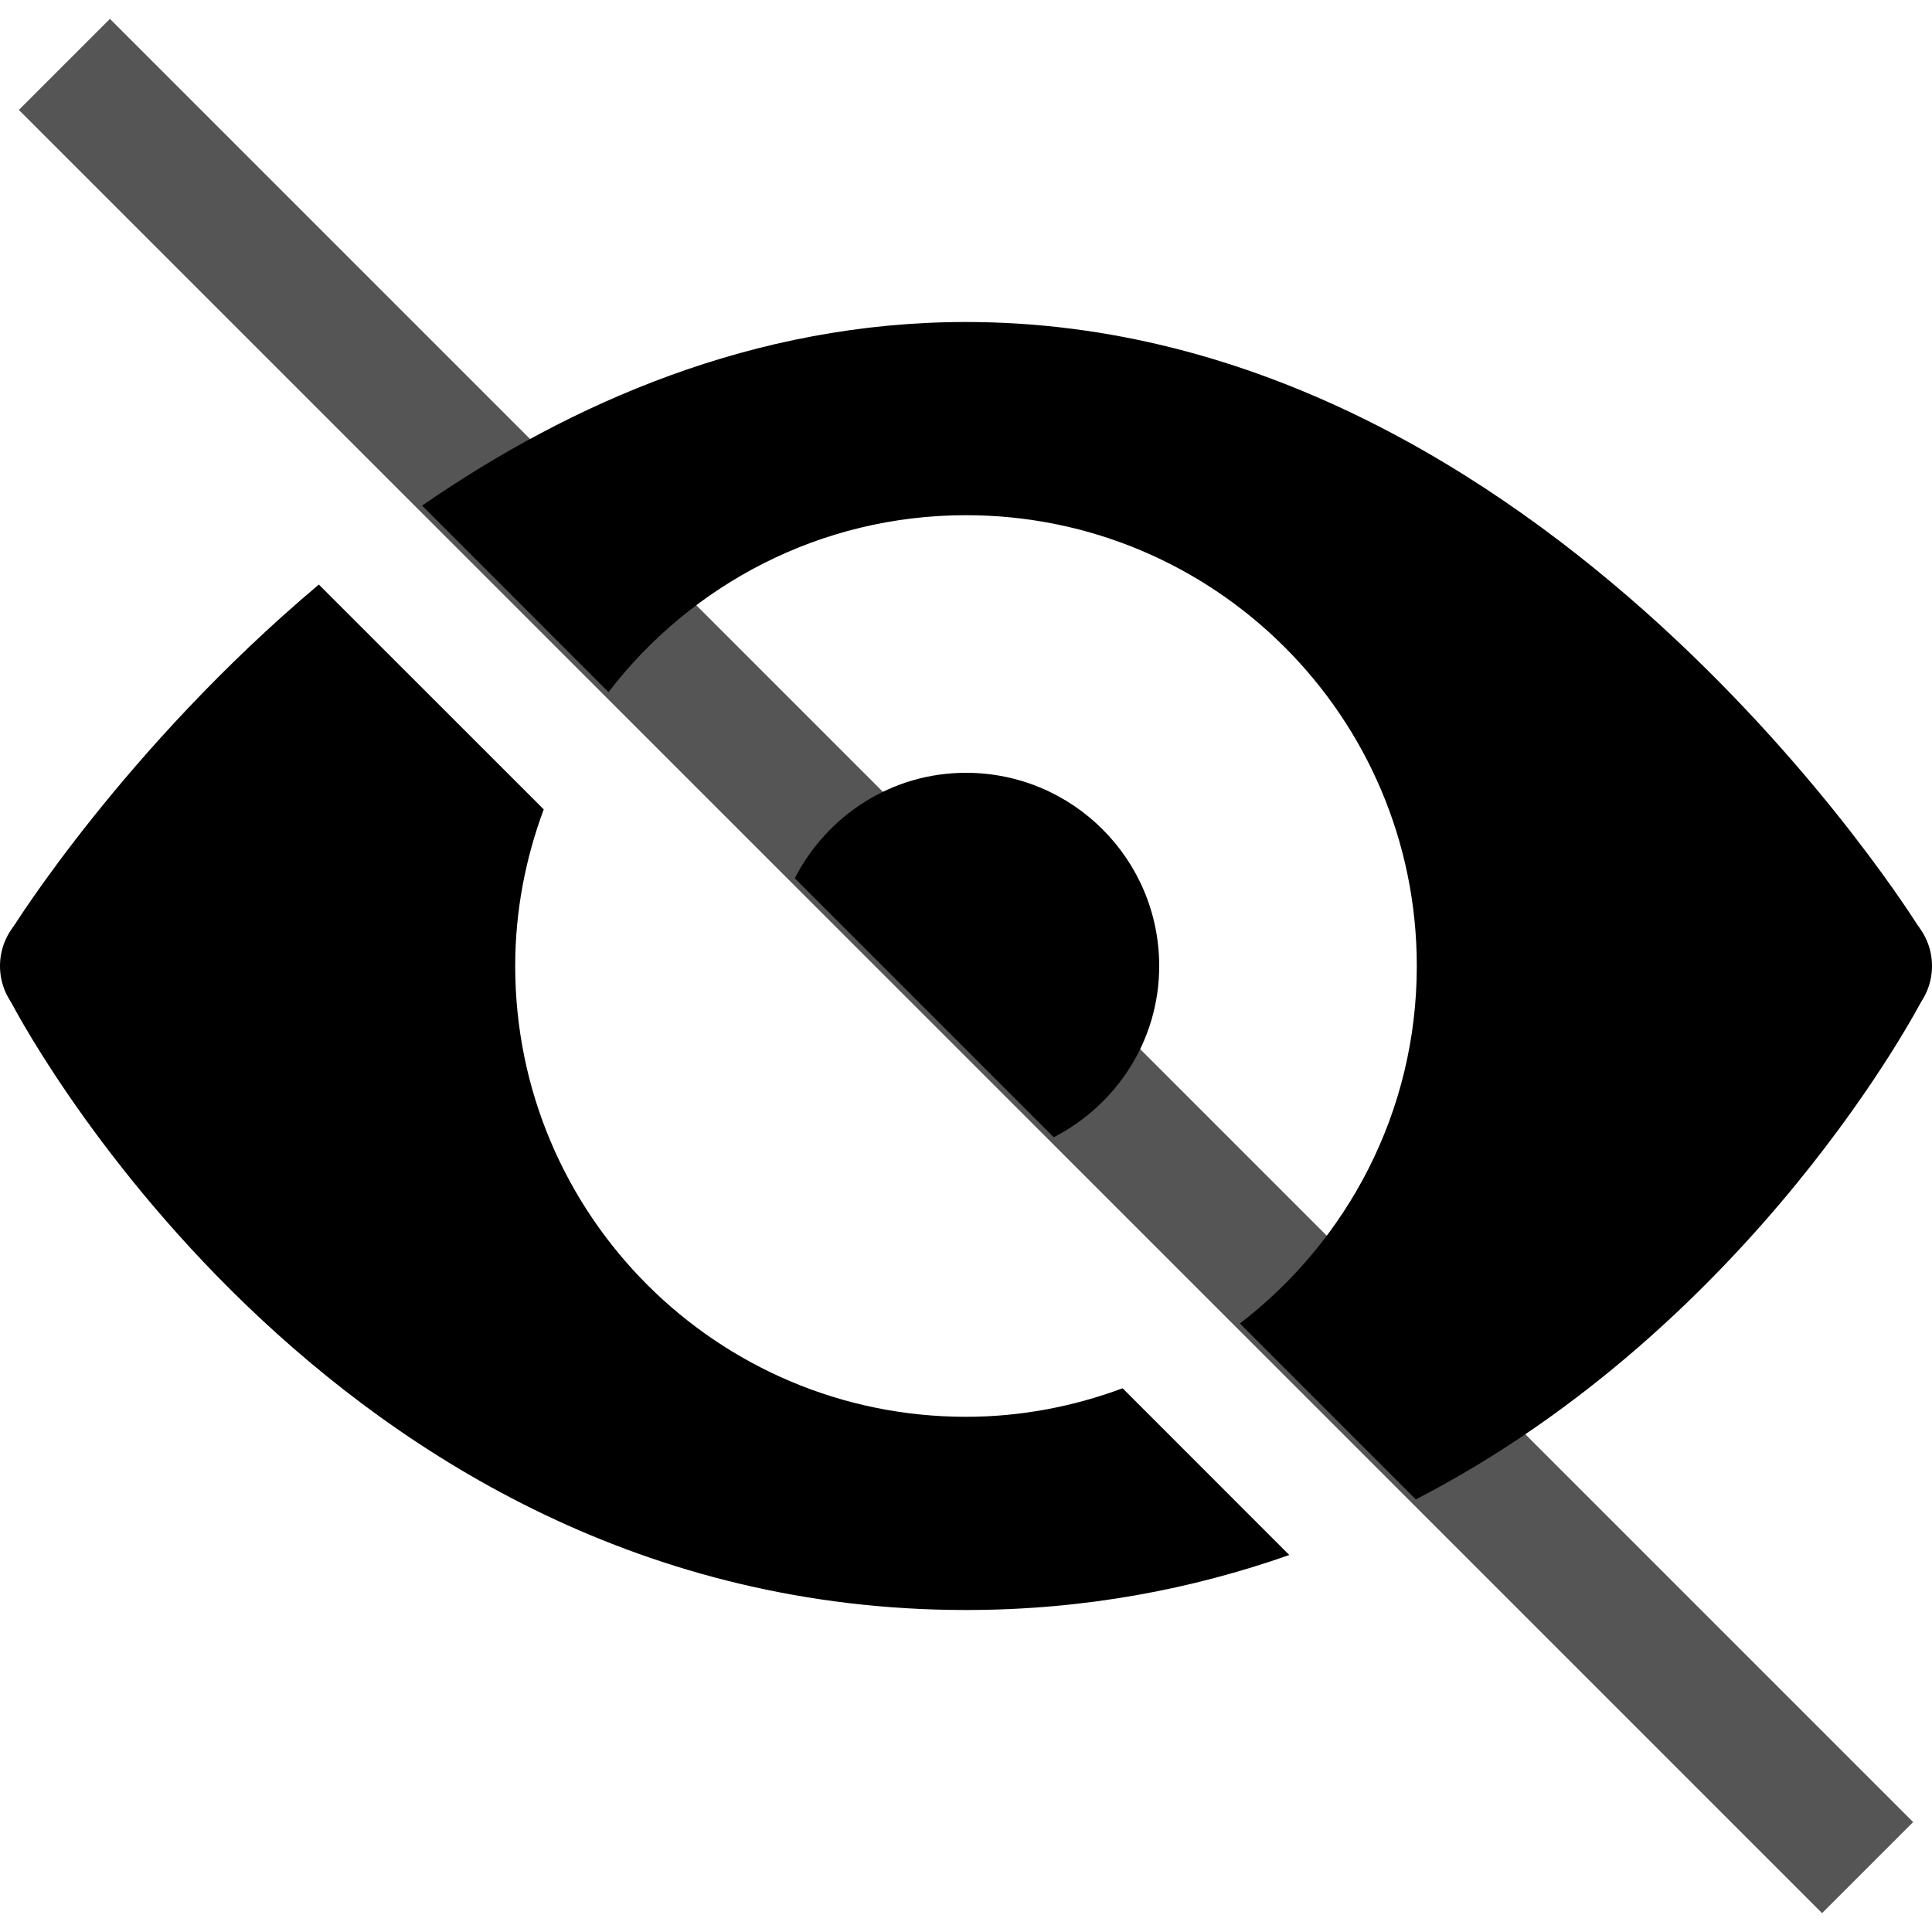
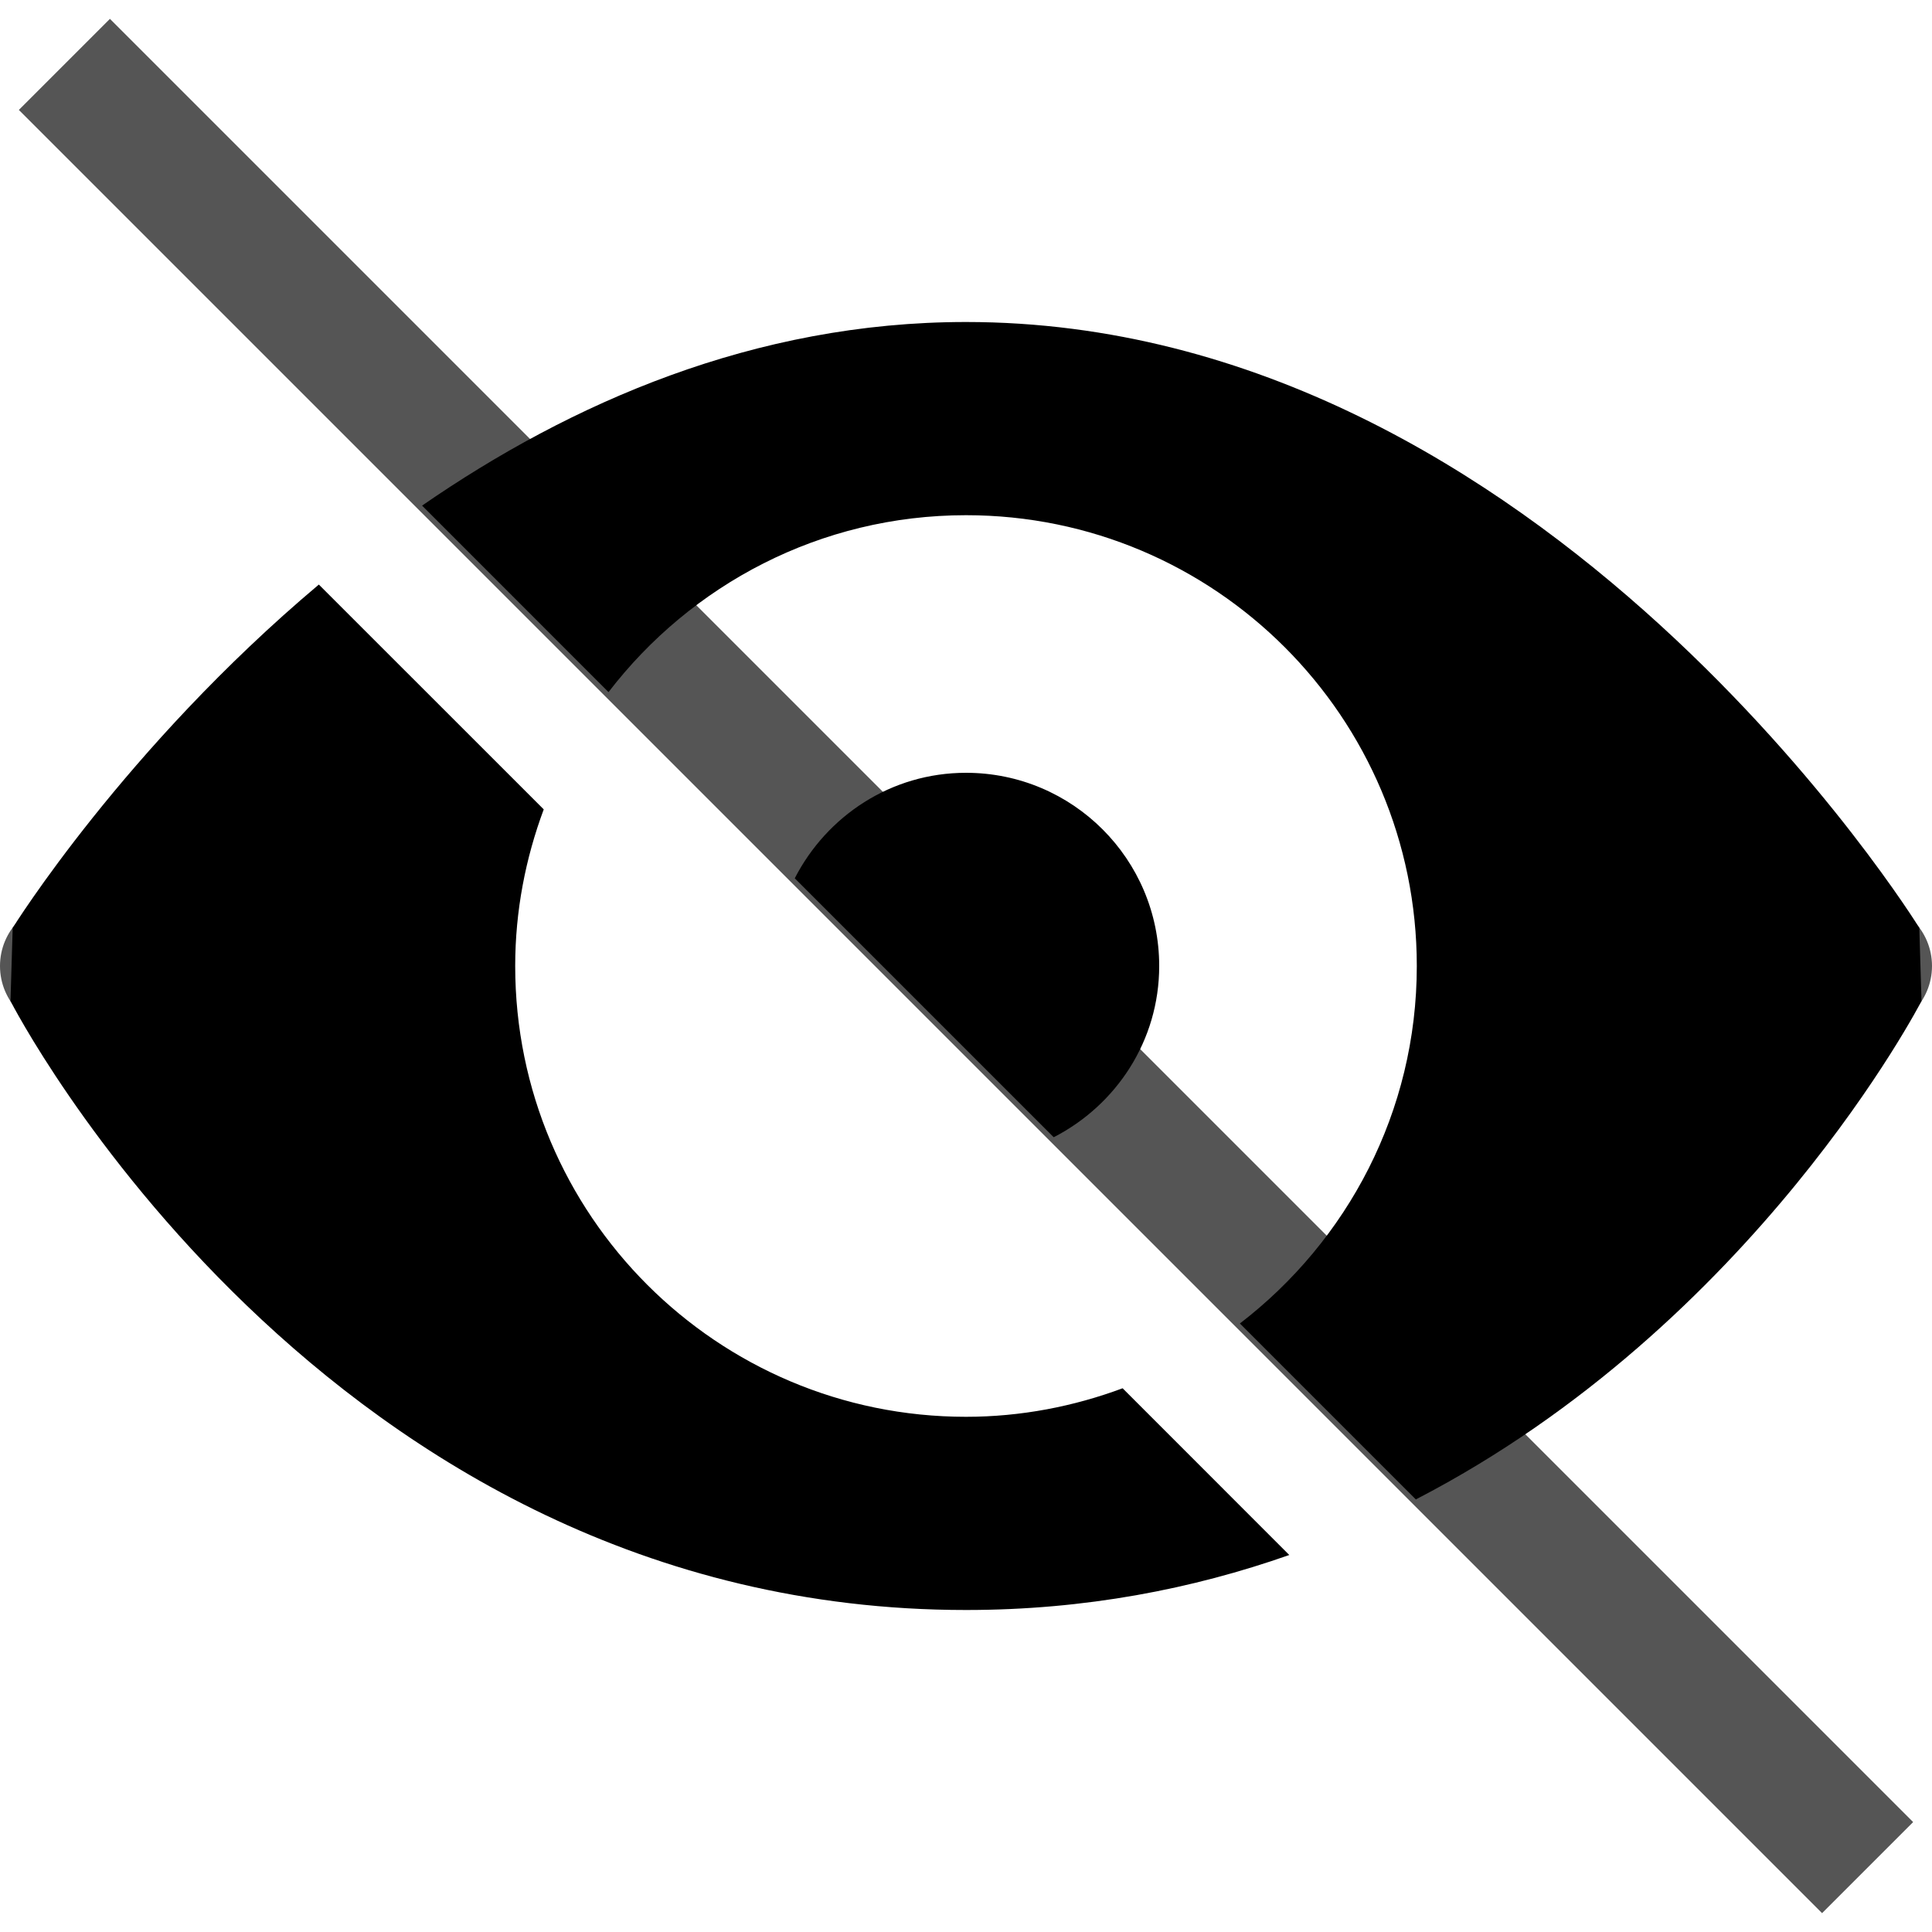
<svg xmlns="http://www.w3.org/2000/svg" version="1.1" id="Layer_1" x="0px" y="0px" viewBox="0 0 30 30" style="enable-background:new 0 0 30 30;" xml:space="preserve">
-   <circle cx="29" cy="15" r="1" />
-   <circle cx="1" cy="15" r="1" />
+   <circle fill="#555555" cx="29" cy="15" r="1" />
+   <circle fill="#555555" cx="1" cy="15" r="1" />
  <line style="fill:none;stroke:#555555;stroke-width:2;stroke-miterlimit:10;" x1="1" y1="1" x2="29" y2="29" />
  <path d="M18,15c0-1.657-1.343-3-3-3c-1.164,0-2.162,0.67-2.659,1.638l4.021,4.021C17.33,17.162,18,16.164,18,15z" />
  <path d="M9.449,10.747C10.729,9.08,12.736,8,15,8c3.866,0,7,3.134,7,7c0,2.264-1.08,4.271-2.747,5.551l2.732,2.732  c5.268-2.724,7.852-7.739,7.852-7.739l-0.034-1.136C29.803,14.408,24,5,15,5c-3.286,0-6.14,1.259-8.446,2.851L9.449,10.747z" />
  <path d="M17.432,21.557C16.673,21.839,15.856,22,15,22c-3.866,0-7-3.134-7-7c0-0.856,0.161-1.673,0.443-2.432L4.951,9.077  c-3.022,2.542-4.754,5.331-4.754,5.331l-0.034,1.136C0.162,15.544,5,25,15,25c1.85,0,3.521-0.327,5.02-0.854L17.432,21.557z" />
</svg>
